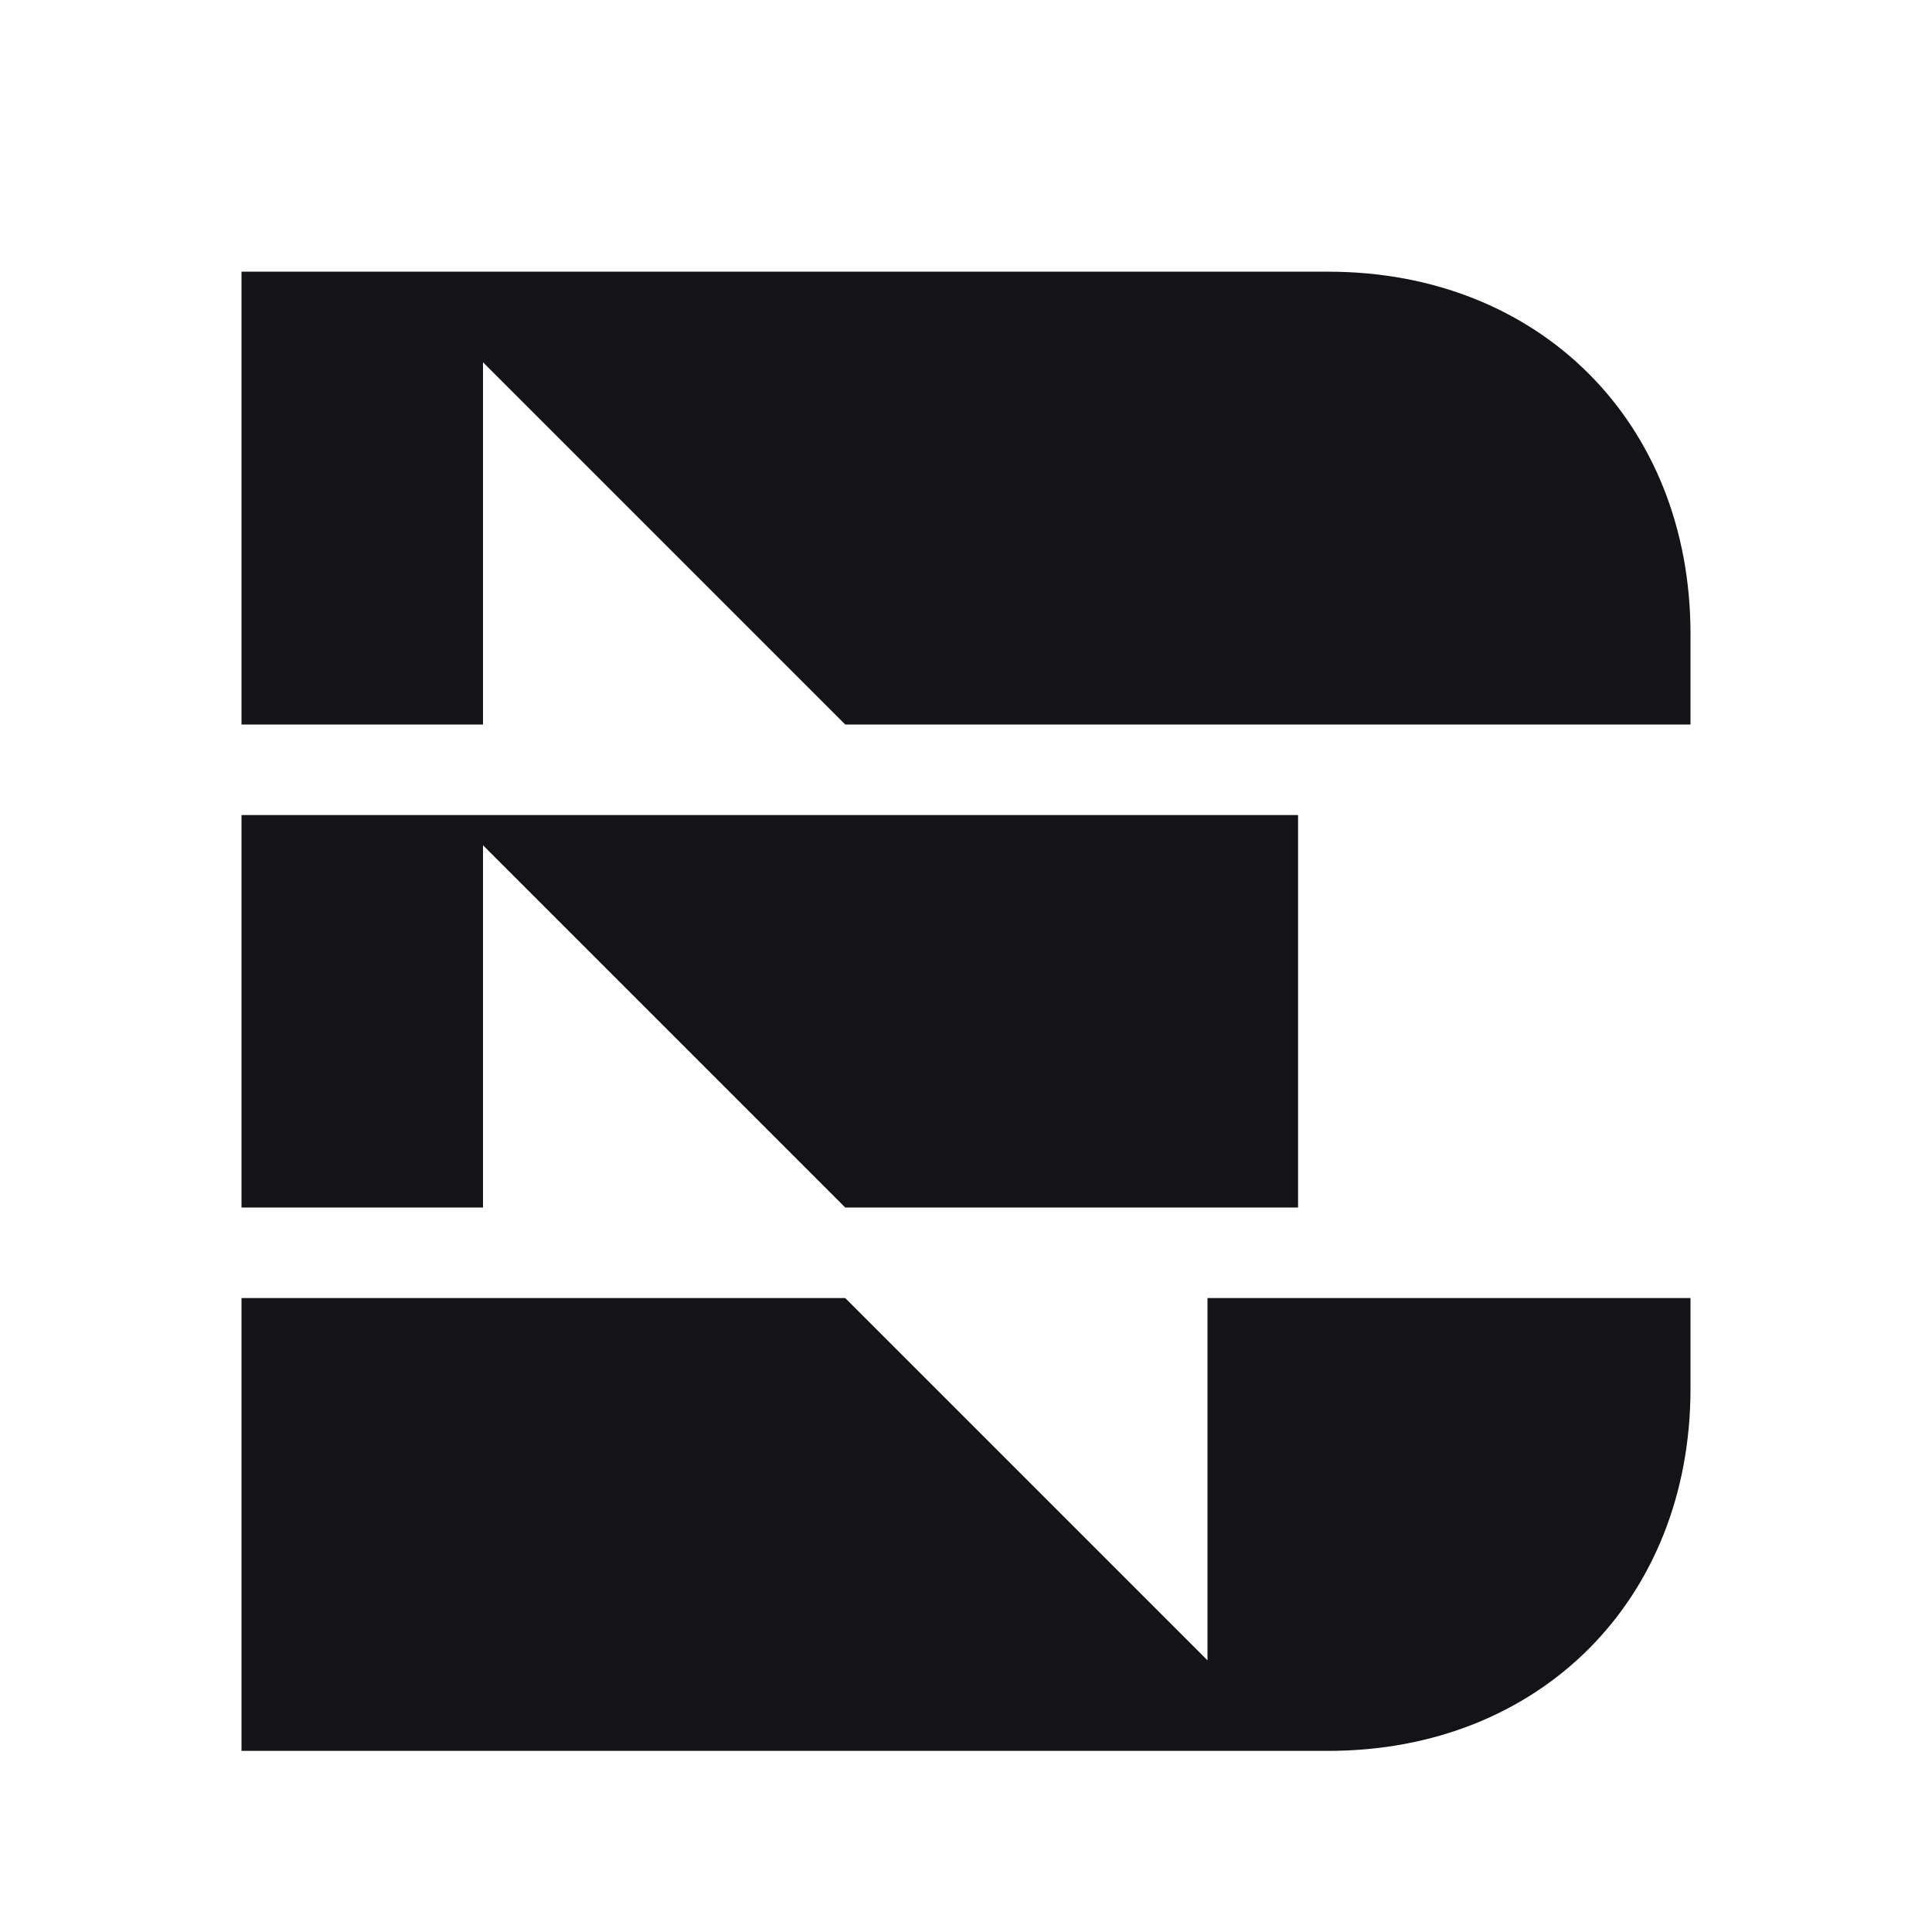
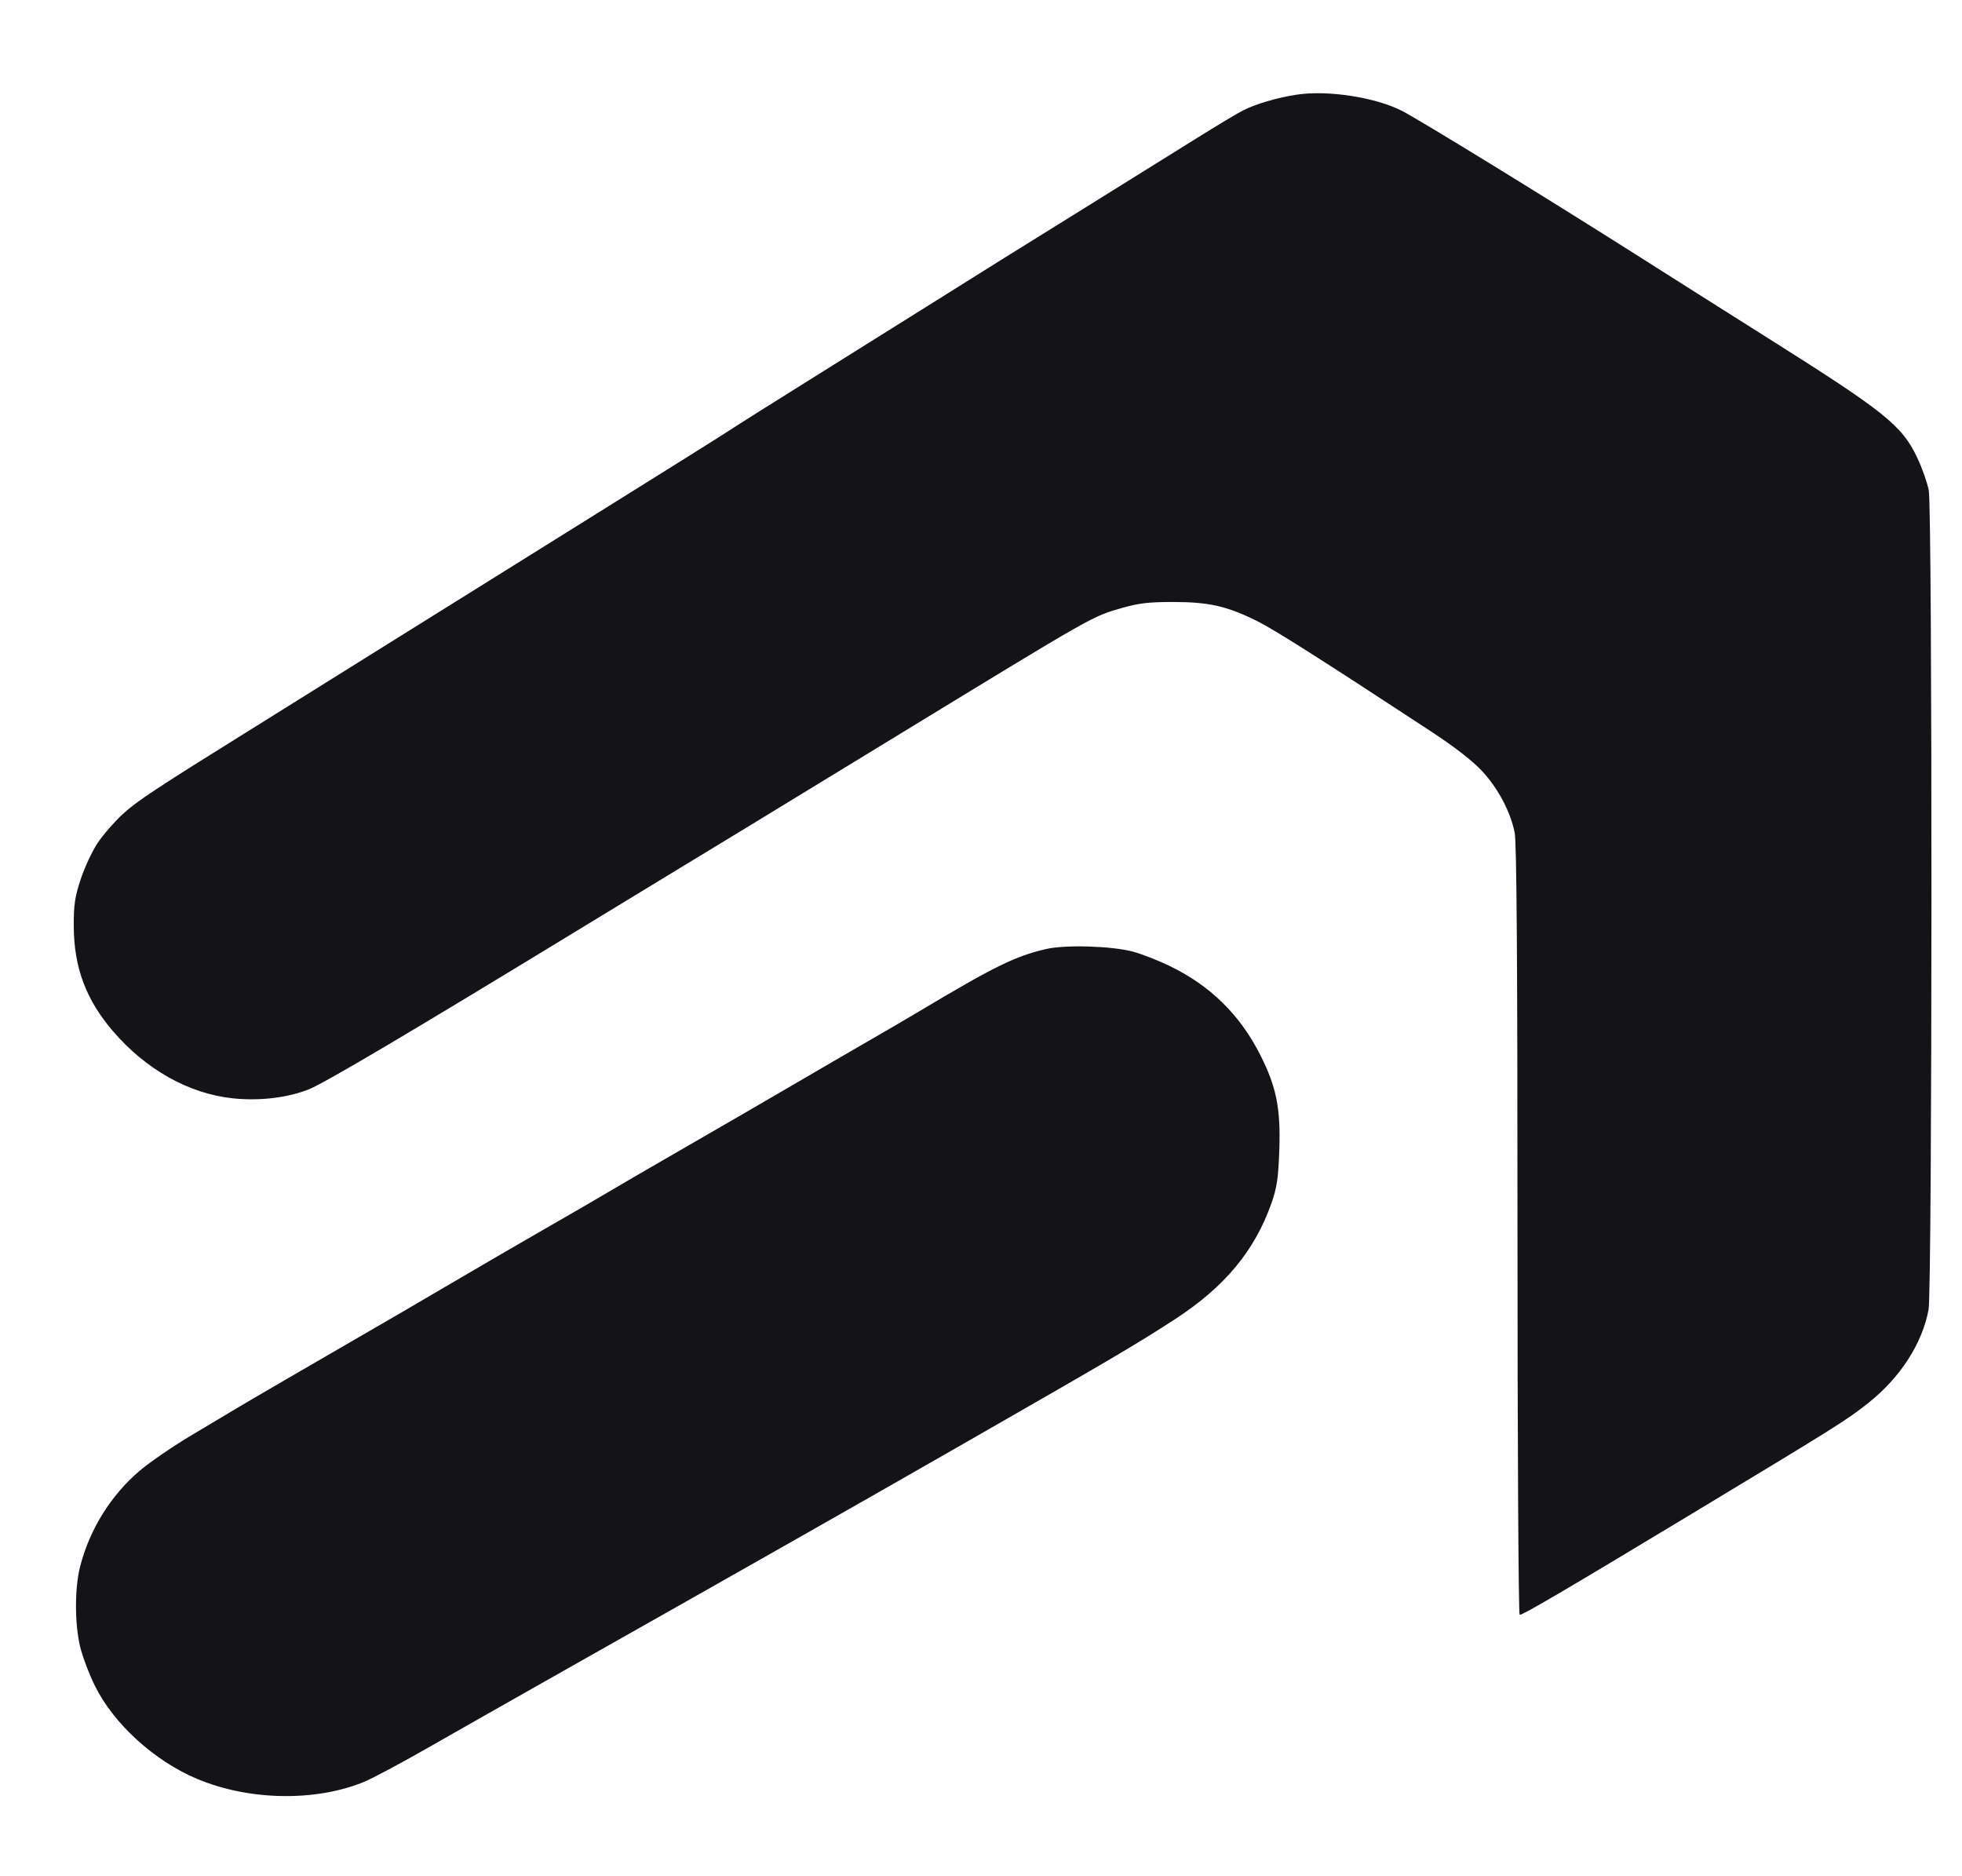
- <svg xmlns="http://www.w3.org/2000/svg" viewBox="0 0 64 64" fill="#141318">
-   <path d="M8 9h36c7 0 12 5 12 12v3H28L16 12v12H8Z" />
-   <path d="M8 27h35v13H28L16 28v12H8Z" />
-   <path d="M8 43h20l12 12V43h16v3c0 7-5 12-12 12H8Z" />
+ <svg xmlns="http://www.w3.org/2000/svg" viewBox="120 78 768 734" fill="#141318">
+   <path d="M 627.539 115.059 C 619.766 116.261, 611.561 118.674, 606.530 121.237 C 604.314 122.366, 596.200 127.229, 588.500 132.042 C 580.800 136.856, 562.350 148.345, 547.500 157.574 C 532.650 166.803, 517.125 176.453, 513 179.019 C 508.875 181.584, 495.825 189.759, 484 197.185 C 472.175 204.611, 450.800 217.989, 436.500 226.913 C 422.200 235.837, 408.250 244.634, 405.500 246.462 C 402.750 248.289, 375.750 265.201, 345.500 284.044 C 315.250 302.887, 277.900 326.188, 262.500 335.825 C 247.100 345.461, 227.525 357.683, 219 362.986 C 180.918 386.672, 173.489 391.579, 167.951 396.706 C 164.709 399.707, 160.328 404.751, 158.216 407.914 C 156.104 411.077, 153.129 417.439, 151.604 422.050 C 149.298 429.027, 148.840 432.118, 148.873 440.467 C 148.937 456.589, 153.627 469.184, 164.151 481.491 C 177.088 496.621, 194.086 506.126, 211.333 507.872 C 221.772 508.930, 232.567 507.631, 240.923 504.314 C 247.140 501.845, 281.648 481.412, 349.500 440.021 C 366 429.956, 382.650 419.827, 386.500 417.513 C 390.350 415.198, 401.600 408.363, 411.500 402.323 C 421.400 396.283, 448.175 379.946, 471 366.019 C 549.826 317.920, 547.359 319.317, 559.701 315.795 C 565.856 314.039, 570.029 313.577, 579.500 313.601 C 593.321 313.637, 600.315 315.235, 612 321.024 C 618.746 324.366, 636.755 335.790, 680 364.157 C 689.490 370.382, 696.470 375.800, 700.201 379.838 C 706.426 386.576, 711.171 395.531, 712.895 403.799 C 713.673 407.532, 714 453.575, 714 559.549 C 714 642.297, 714.383 710, 714.851 710 C 716.208 710, 732.350 700.532, 780.500 671.496 C 839.504 635.914, 842.817 633.836, 851.422 626.998 C 863.874 617.103, 872.462 603.772, 874.908 590.542 C 876.375 582.606, 876.448 277.651, 874.985 269.886 C 874.426 266.924, 872.411 261.211, 870.506 257.192 C 864.474 244.462, 858.011 239.289, 811.635 210.070 C 802.211 204.133, 789.325 195.992, 783 191.980 C 776.675 187.968, 766.550 181.549, 760.500 177.715 C 724.027 154.601, 675.408 124.747, 668.724 121.360 C 658.220 116.037, 639.616 113.191, 627.539 115.059 M 529.500 449.417 C 517.368 452.224, 509.251 456.213, 479.500 473.987 C 475.100 476.615, 467.225 481.221, 462 484.221 C 456.775 487.221, 443.275 495.066, 432 501.655 C 420.725 508.244, 400.700 519.855, 387.500 527.458 C 374.300 535.061, 361.475 542.511, 359 544.013 C 356.525 545.516, 345.275 552.047, 334 558.527 C 322.725 565.008, 307.650 573.763, 300.500 577.983 C 293.350 582.203, 282.775 588.391, 277 591.735 C 237.999 614.319, 216.896 626.589, 213 628.946 C 210.525 630.443, 202.501 635.230, 195.169 639.584 C 187.837 643.938, 178.604 650.257, 174.651 653.626 C 163.382 663.231, 155.155 676.446, 151.383 691 C 149.204 699.406, 149.201 713.493, 151.375 722.500 C 152.304 726.350, 154.911 733.240, 157.168 737.811 C 164.503 752.667, 180.437 767.176, 197.110 774.181 C 217.383 782.699, 243.247 783.198, 262.340 775.440 C 265.560 774.131, 276.814 768.137, 287.347 762.118 C 297.881 756.099, 320.225 743.420, 337 733.942 C 421.551 686.169, 454.535 667.443, 498.500 642.255 C 555.693 609.488, 564.930 604.047, 580 594.251 C 599.403 581.638, 611.180 567.451, 617.725 548.808 C 619.822 542.834, 620.376 539.092, 620.759 528.311 C 621.339 512.004, 619.681 503.554, 613.477 491.188 C 605.425 475.140, 593.714 463.648, 577.500 455.883 C 573.100 453.776, 566.800 451.330, 563.500 450.447 C 555.167 448.218, 537.051 447.669, 529.500 449.417" />
</svg>
